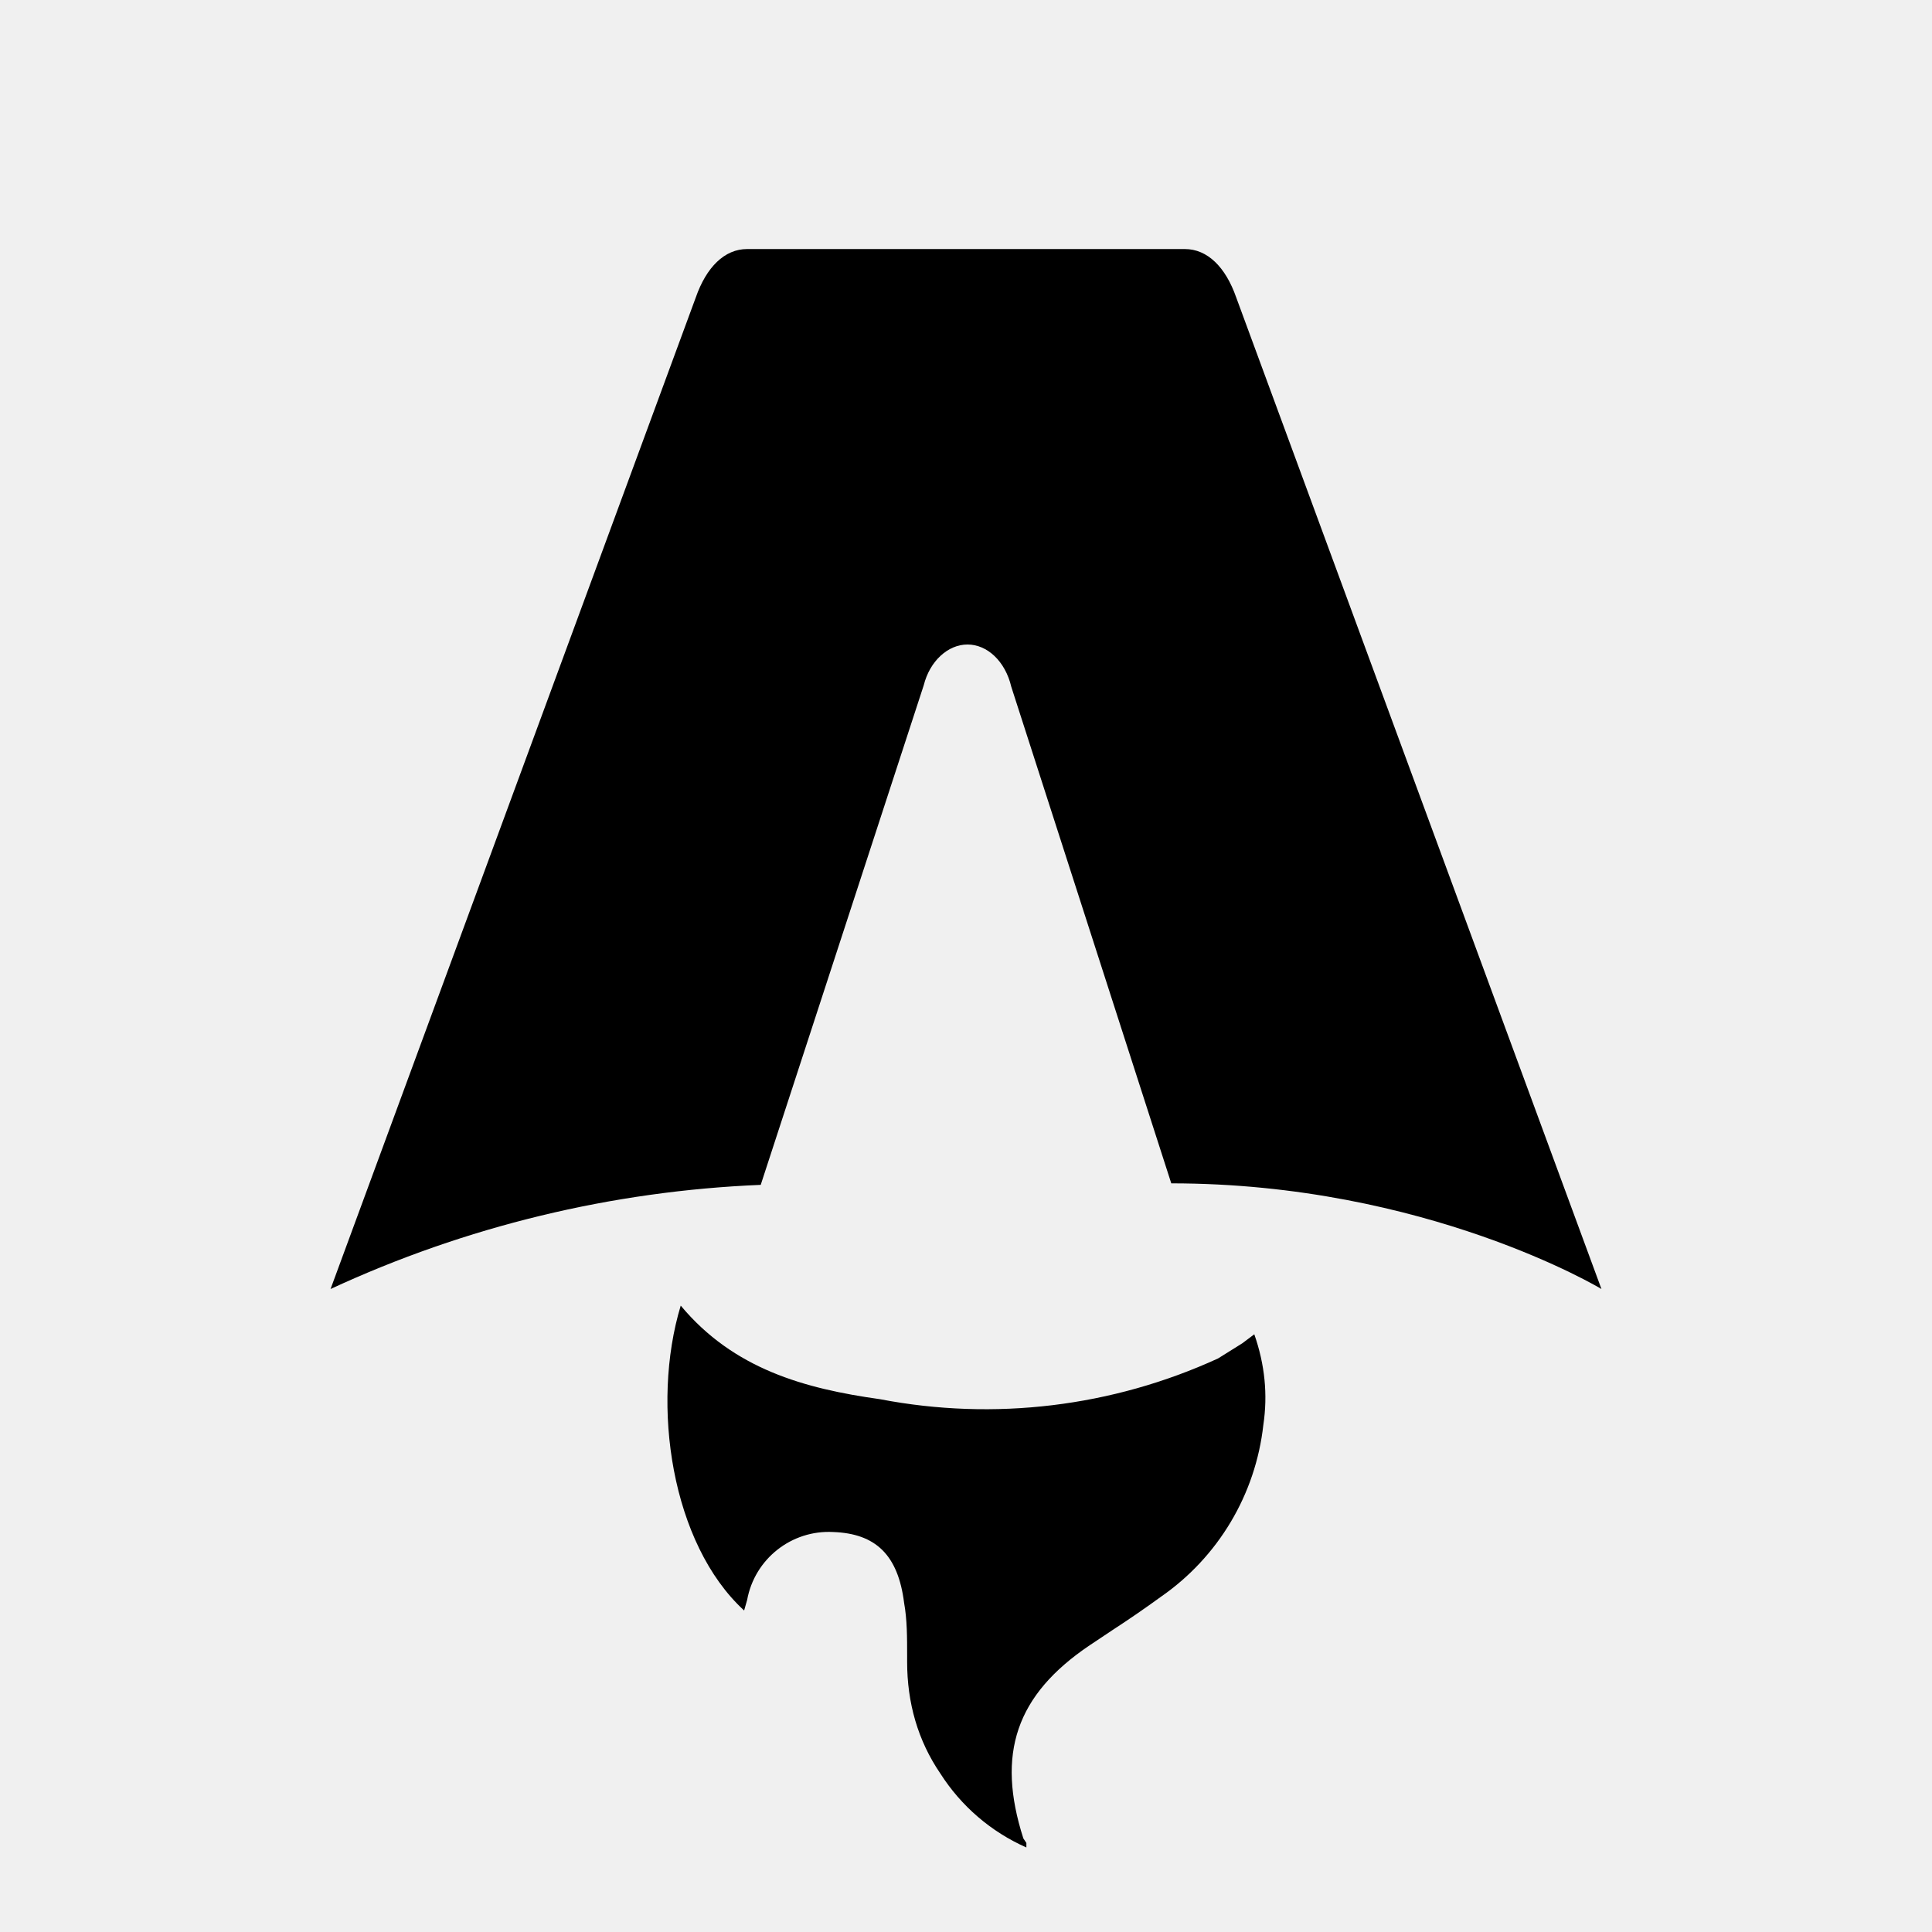
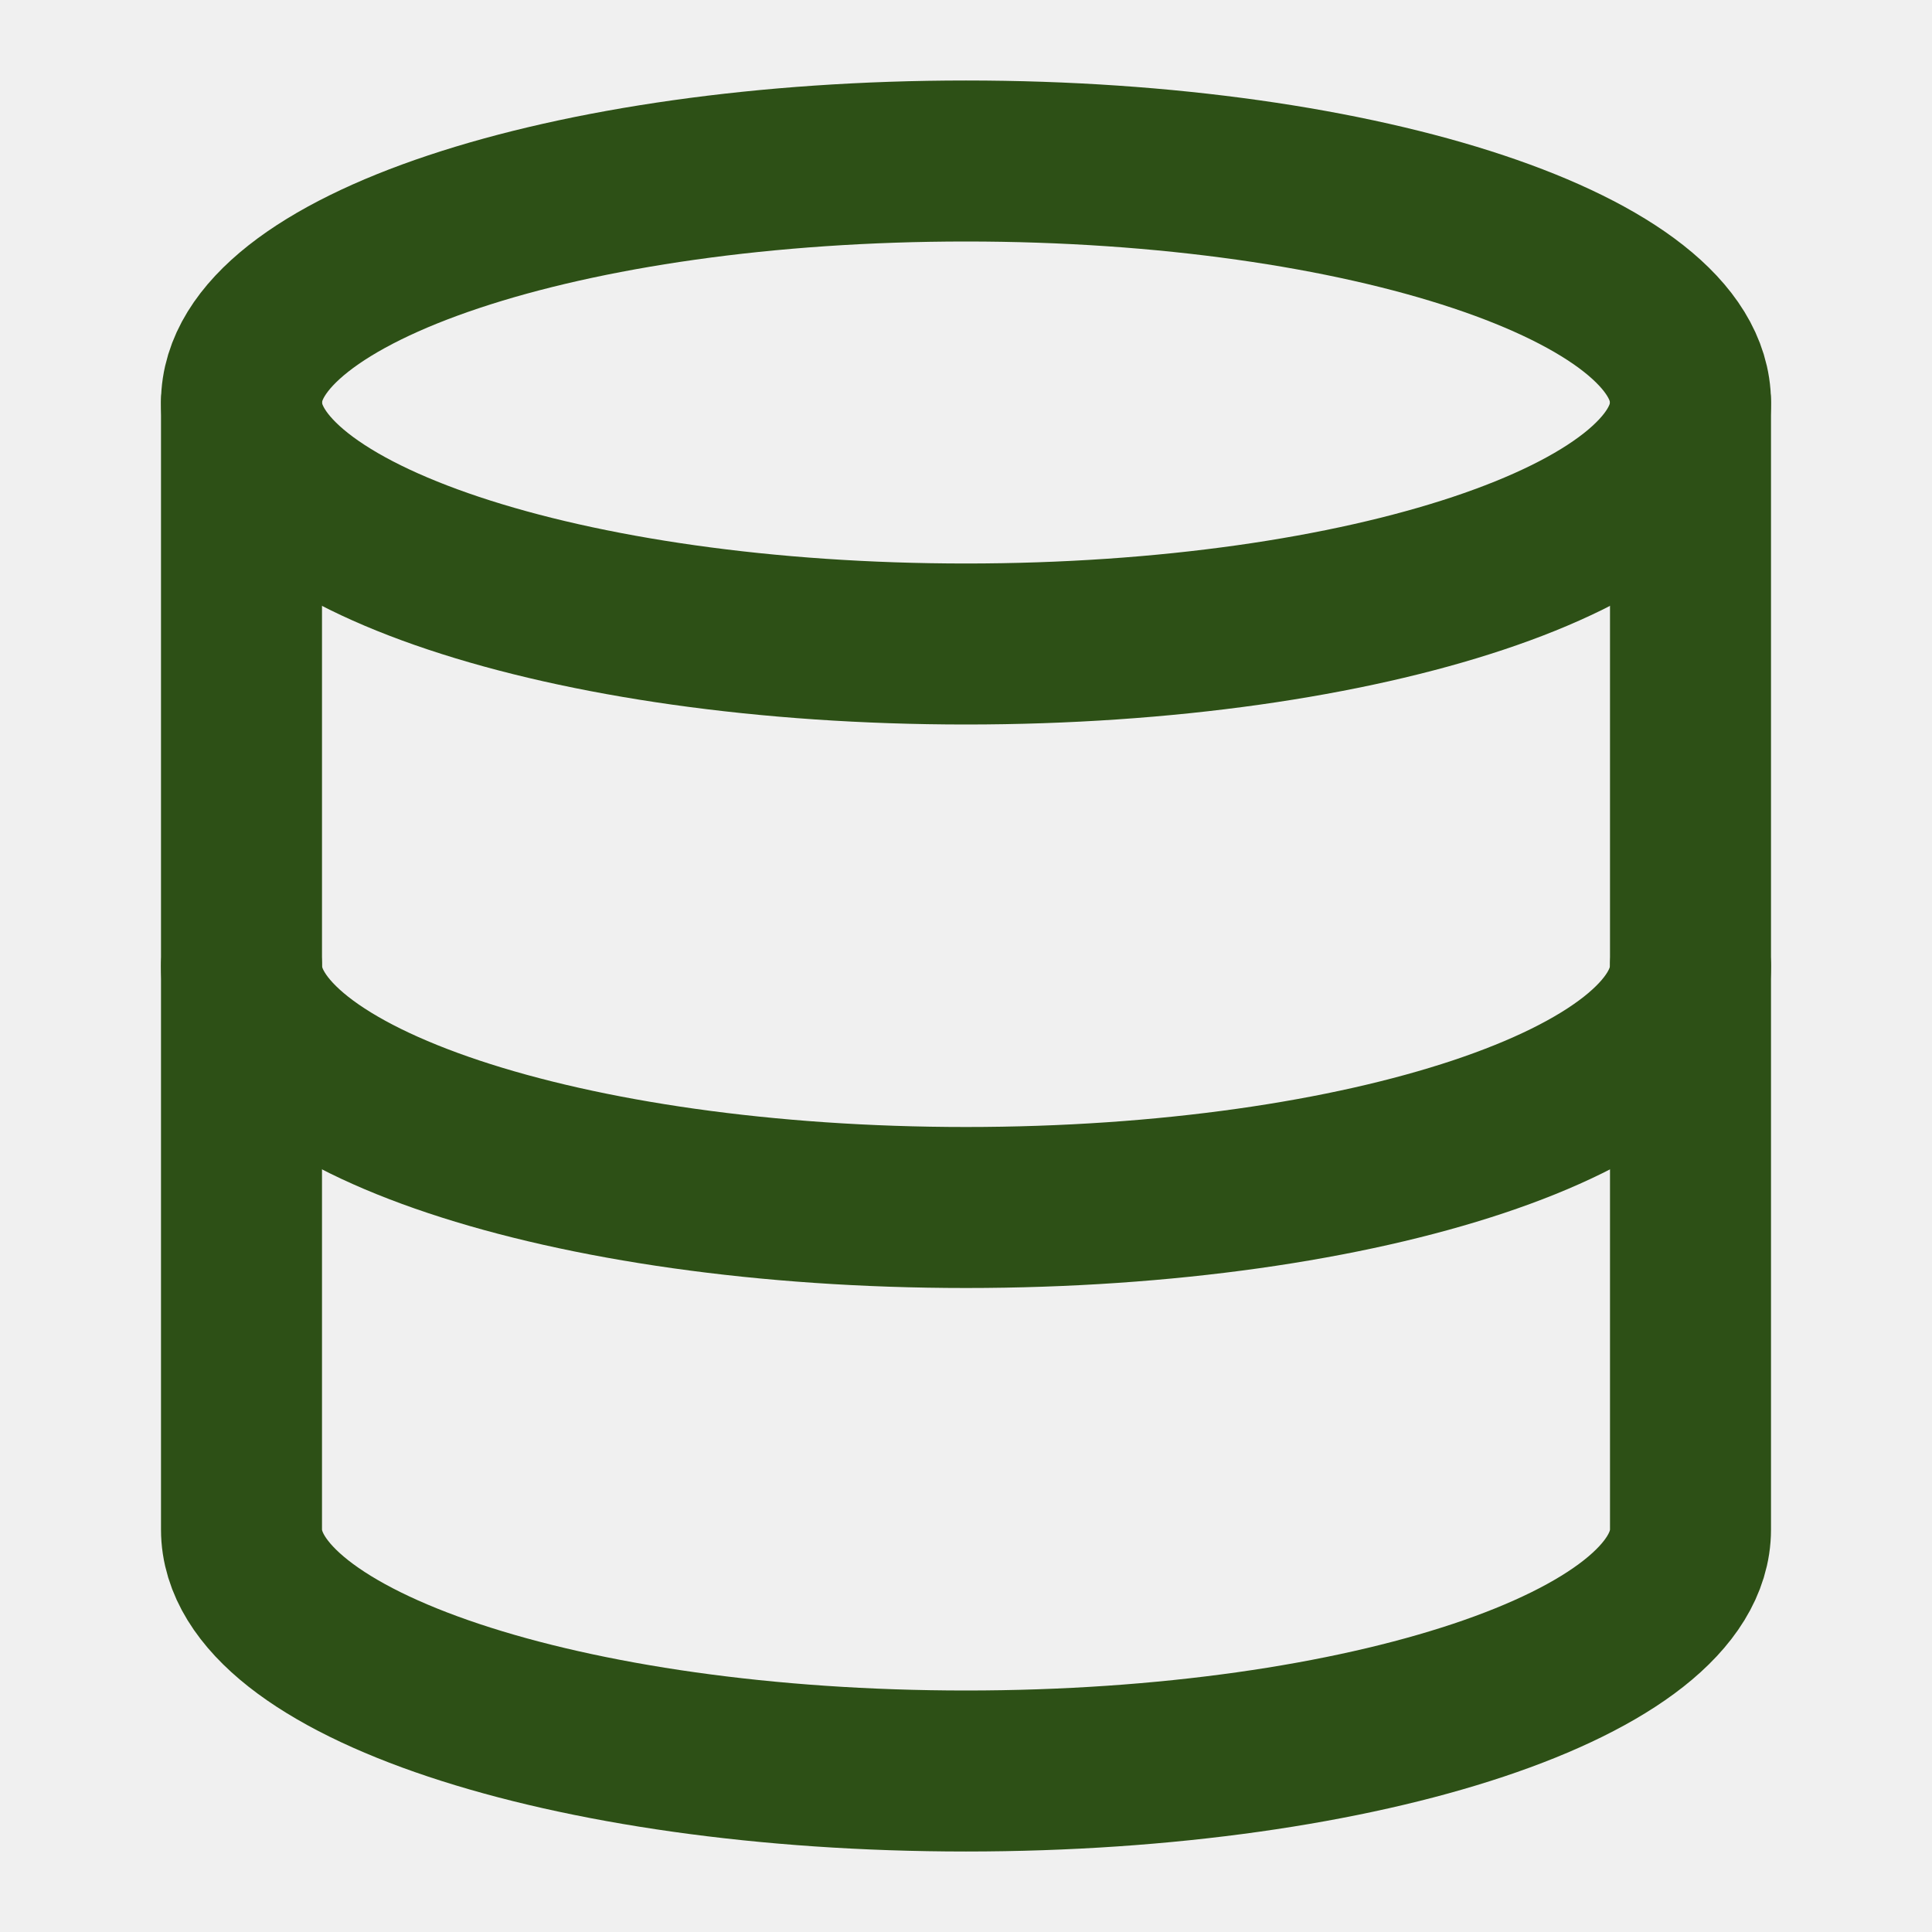
- <svg xmlns="http://www.w3.org/2000/svg" fill="none" viewBox="0 0 128 128">
-   <path d="M50.4 78.5a75.1 75.1 0 0 0-28.5 6.9l24.2-65.7c.7-2 1.9-3.2 3.4-3.2h29c1.5 0 2.7 1.2 3.4 3.2l24.2 65.7s-11.6-7-28.5-7L67 45.5c-.4-1.7-1.6-2.8-2.9-2.8-1.3 0-2.5 1.1-2.9 2.7L50.4 78.5Zm-1.1 28.2Zm-4.2-20.2c-2 6.6-.6 15.8 4.2 20.2a17.5 17.5 0 0 1 .2-.7 5.5 5.5 0 0 1 5.7-4.5c2.8.1 4.3 1.5 4.7 4.7.2 1.1.2 2.3.2 3.5v.4c0 2.7.7 5.2 2.2 7.4a13 13 0 0 0 5.7 4.9v-.3l-.2-.3c-1.8-5.6-.5-9.5 4.4-12.8l1.5-1a73 73 0 0 0 3.2-2.2 16 16 0 0 0 6.8-11.4c.3-2 .1-4-.6-6l-.8.6-1.6 1a37 37 0 0 1-22.4 2.7c-5-.7-9.7-2-13.2-6.2Z" />
-   <style>
-         path { fill: #000; }
-         @media (prefers-color-scheme: dark) {
-             path { fill: #FFF; }
-         }
-     </style>
+ <svg xmlns="http://www.w3.org/2000/svg" viewBox="0 0 24 24" fill="none" stroke="#2d5016" stroke-width="2" stroke-linecap="round" stroke-linejoin="round">
+   <ellipse cx="12" cy="5" rx="9" ry="3" />
+   <path d="M3 5V19A9 3 0 0 0 21 19V5" />
+   <path d="M3 12A9 3 0 0 0 21 12" />
</svg>
